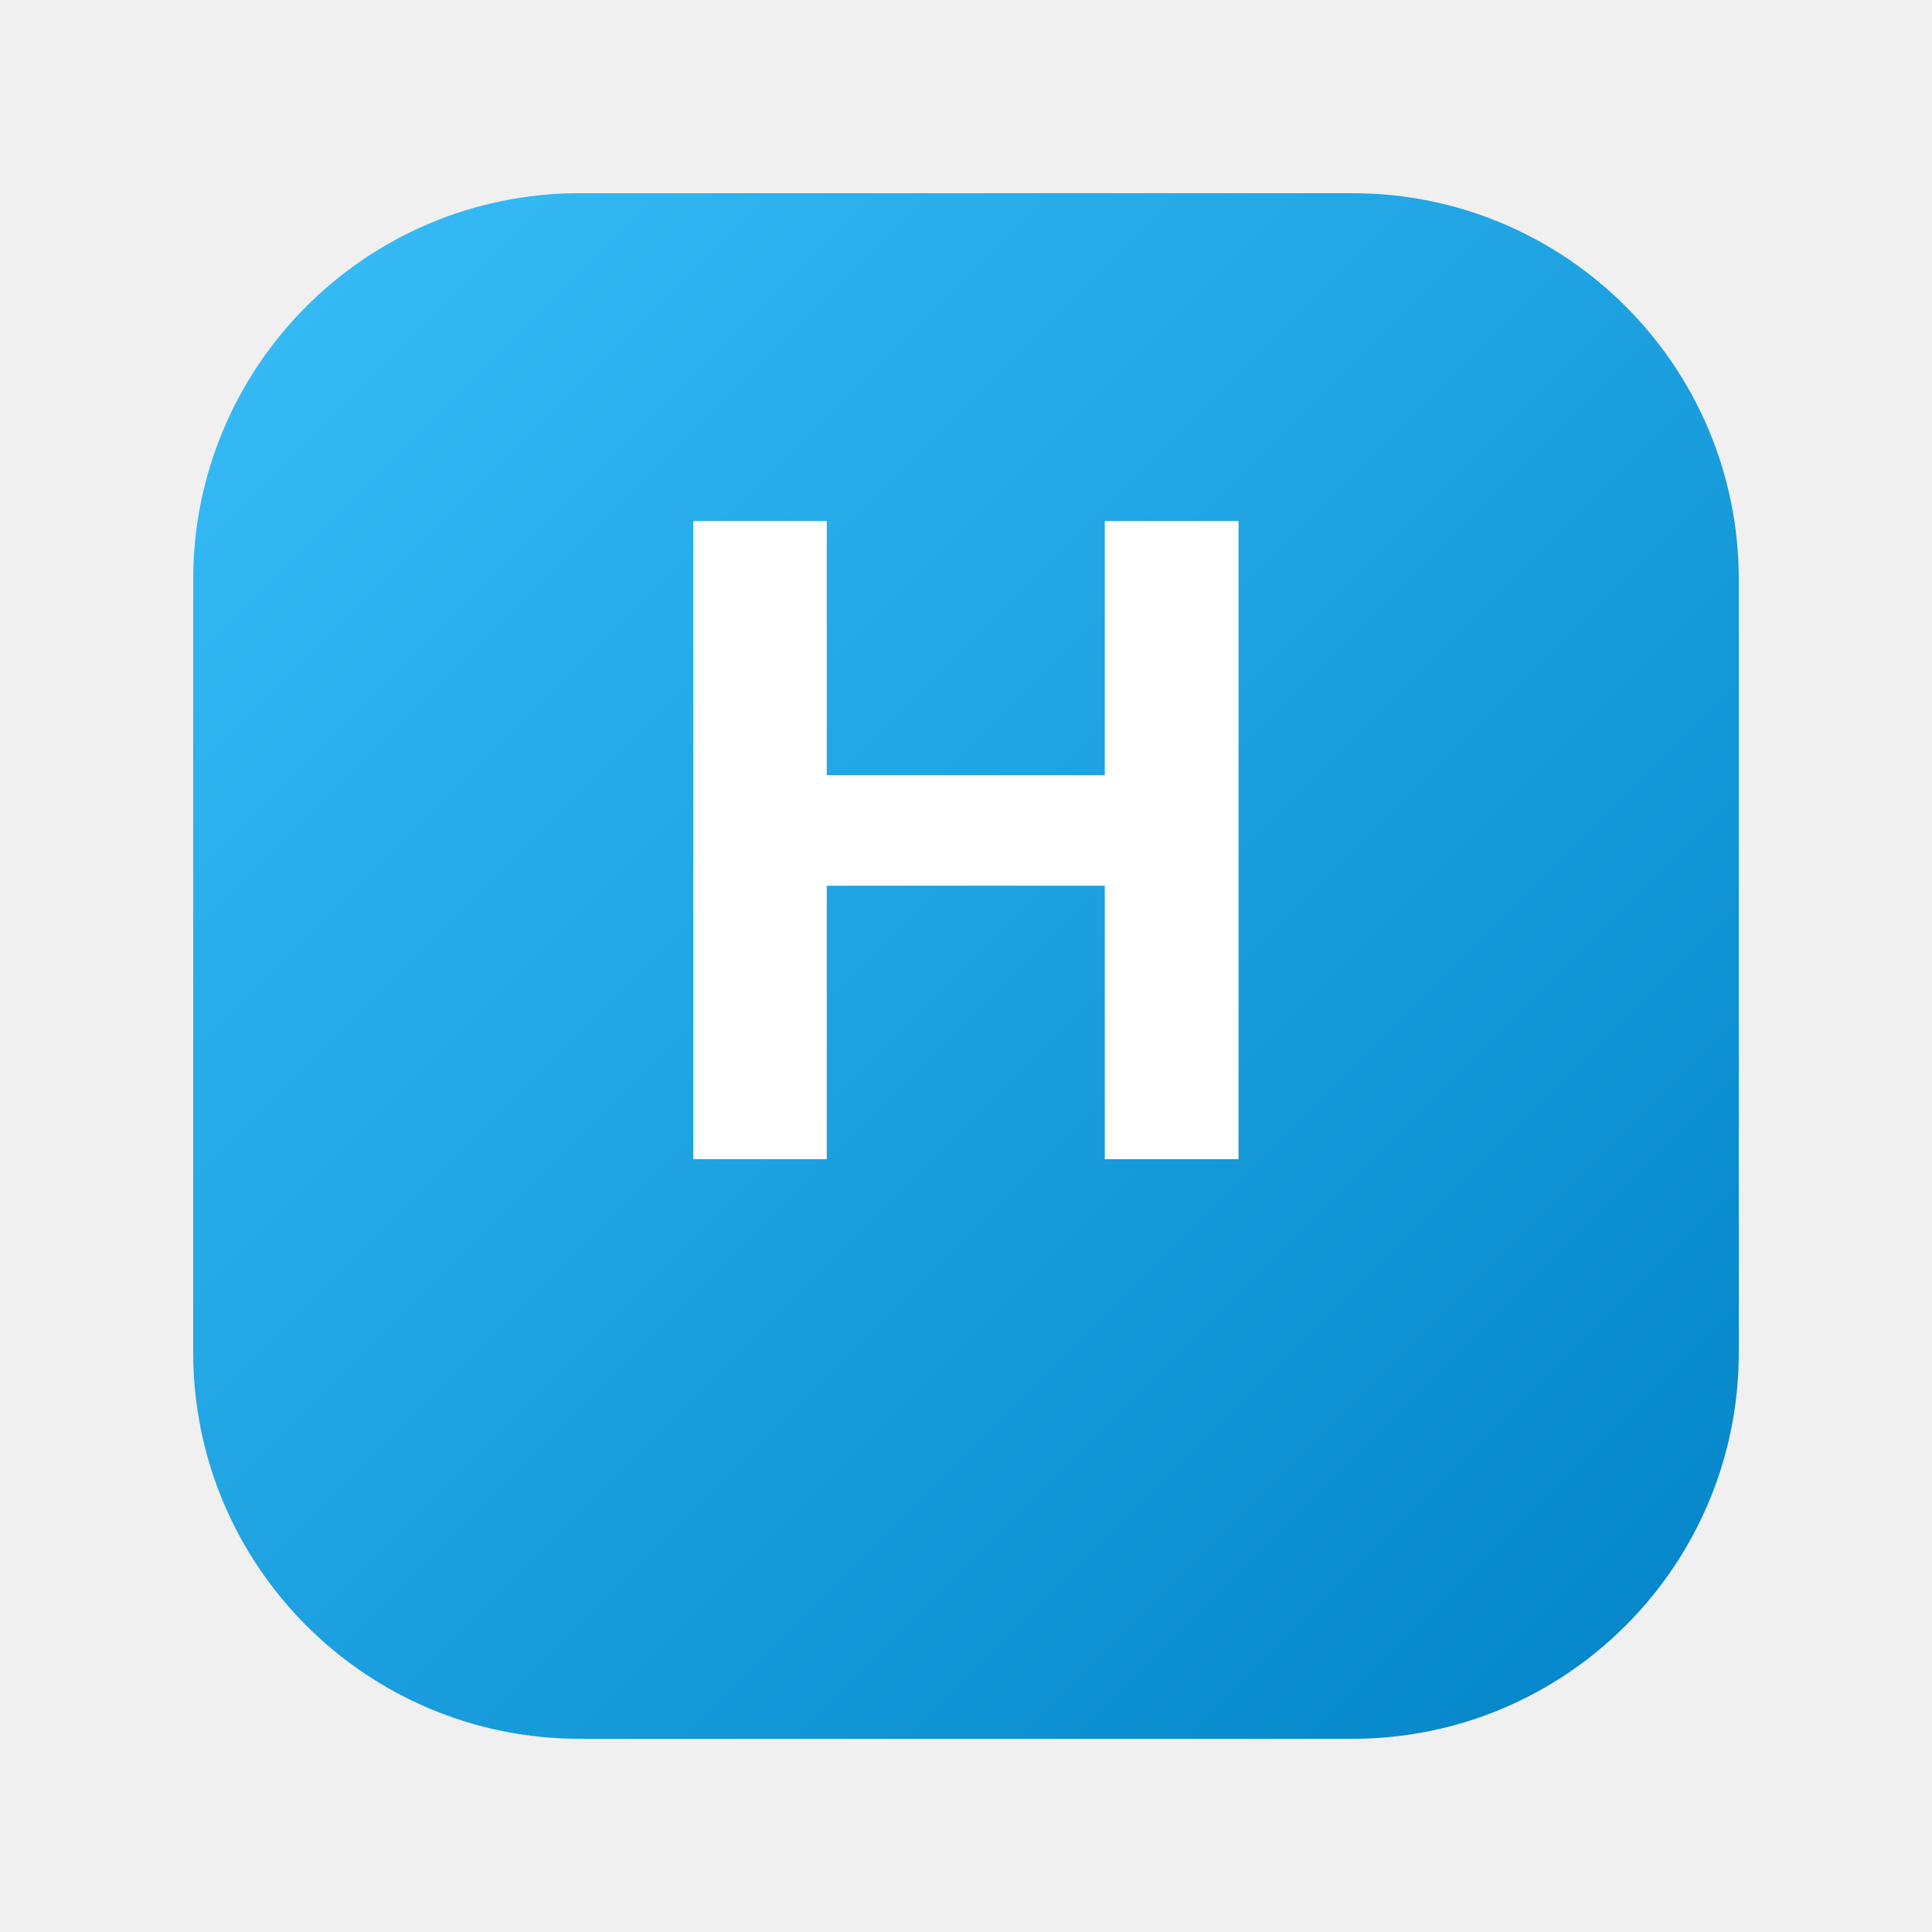
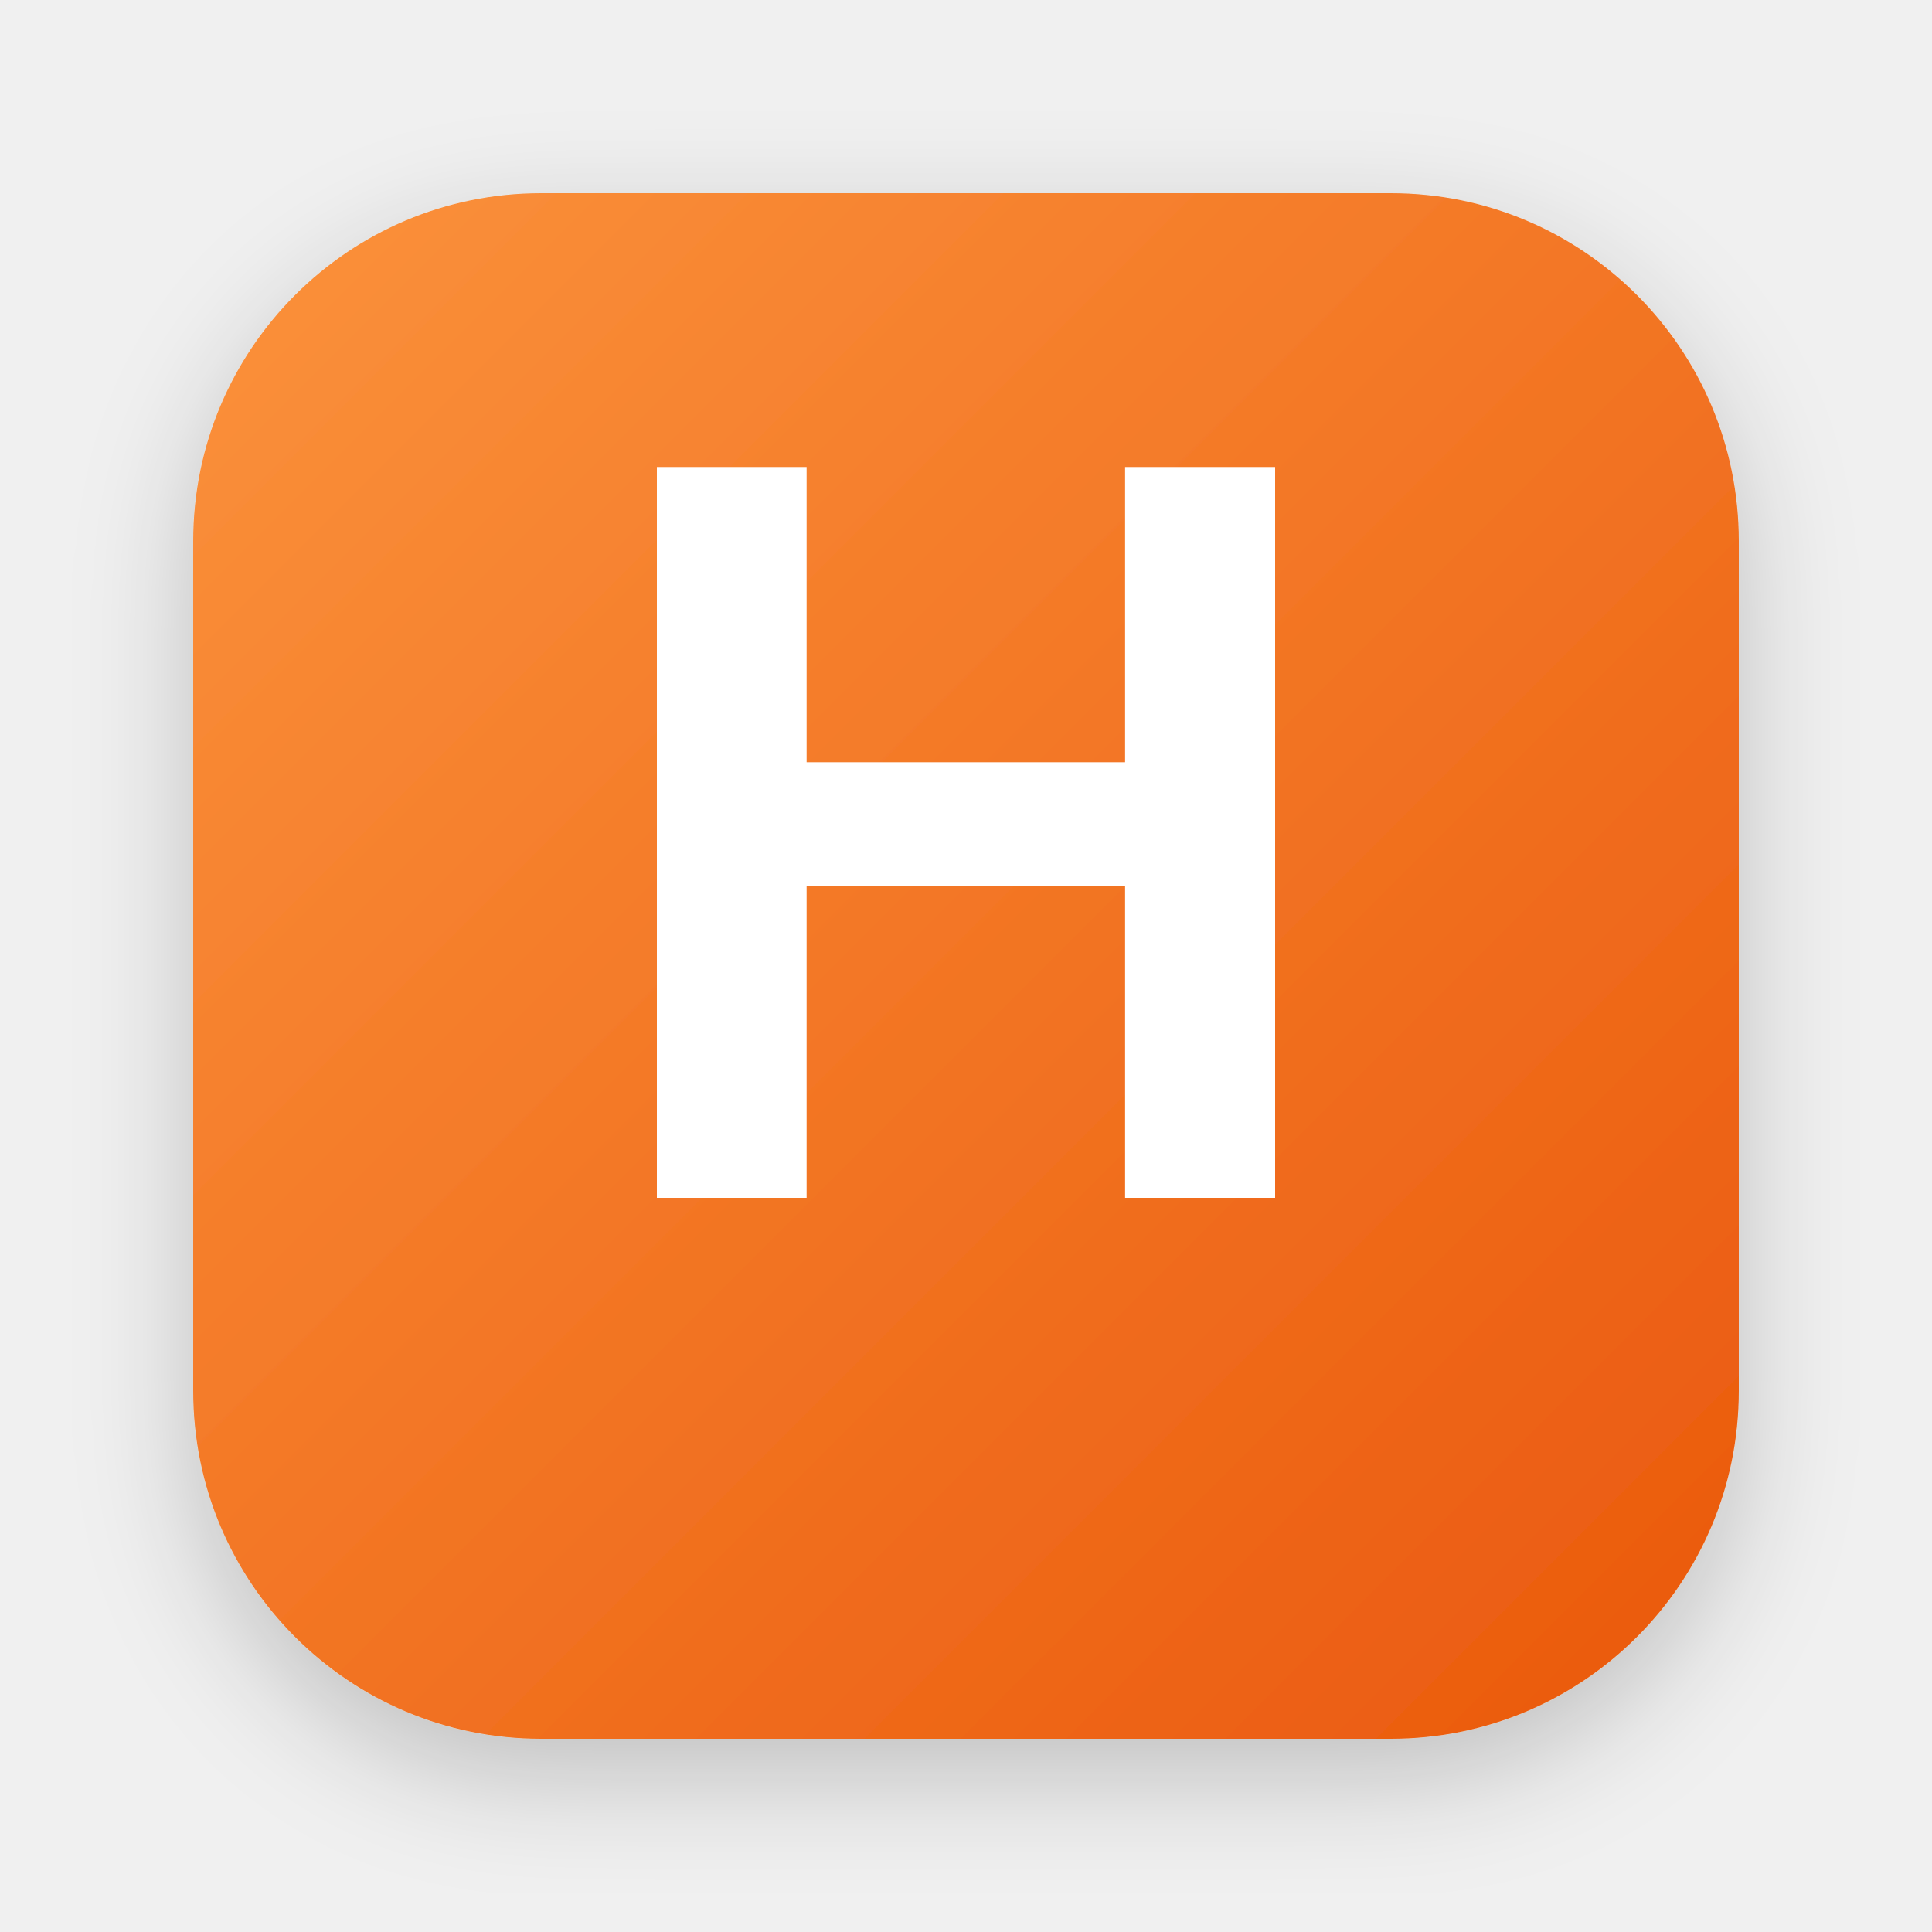
<svg xmlns="http://www.w3.org/2000/svg" viewBox="0 0 100 100" width="100" height="100">
  <defs>
    <linearGradient id="hugsy-gradient" x1="0%" y1="0%" x2="100%" y2="100%">
-       <stop offset="0%" style="stop-color:#38bdf8;stop-opacity:1" />
-       <stop offset="100%" style="stop-color:#0284c7;stop-opacity:1" />
+       <stop offset="0%" style="stop-color:#fb923c;stop-opacity:1" />
+       <stop offset="100%" style="stop-color:#ea580c;stop-opacity:1" />
    </linearGradient>
+     <filter id="shadow">
+       <feDropShadow dx="0" dy="2" stdDeviation="3" flood-opacity="0.2" />
+     </filter>
  </defs>
-   <rect x="10" y="10" width="80" height="80" rx="20" fill="url(#hugsy-gradient)" />
-   <text x="50" y="60" font-family="Arial, sans-serif" font-size="48" font-weight="bold" fill="white" text-anchor="middle">H</text>
+   <rect x="10" y="10" width="80" height="80" rx="18" fill="url(#hugsy-gradient)" filter="url(#shadow)" />
+   <text x="50" y="62" font-family="system-ui, -apple-system, sans-serif" font-size="52" font-weight="bold" fill="white" text-anchor="middle">H</text>
</svg>
